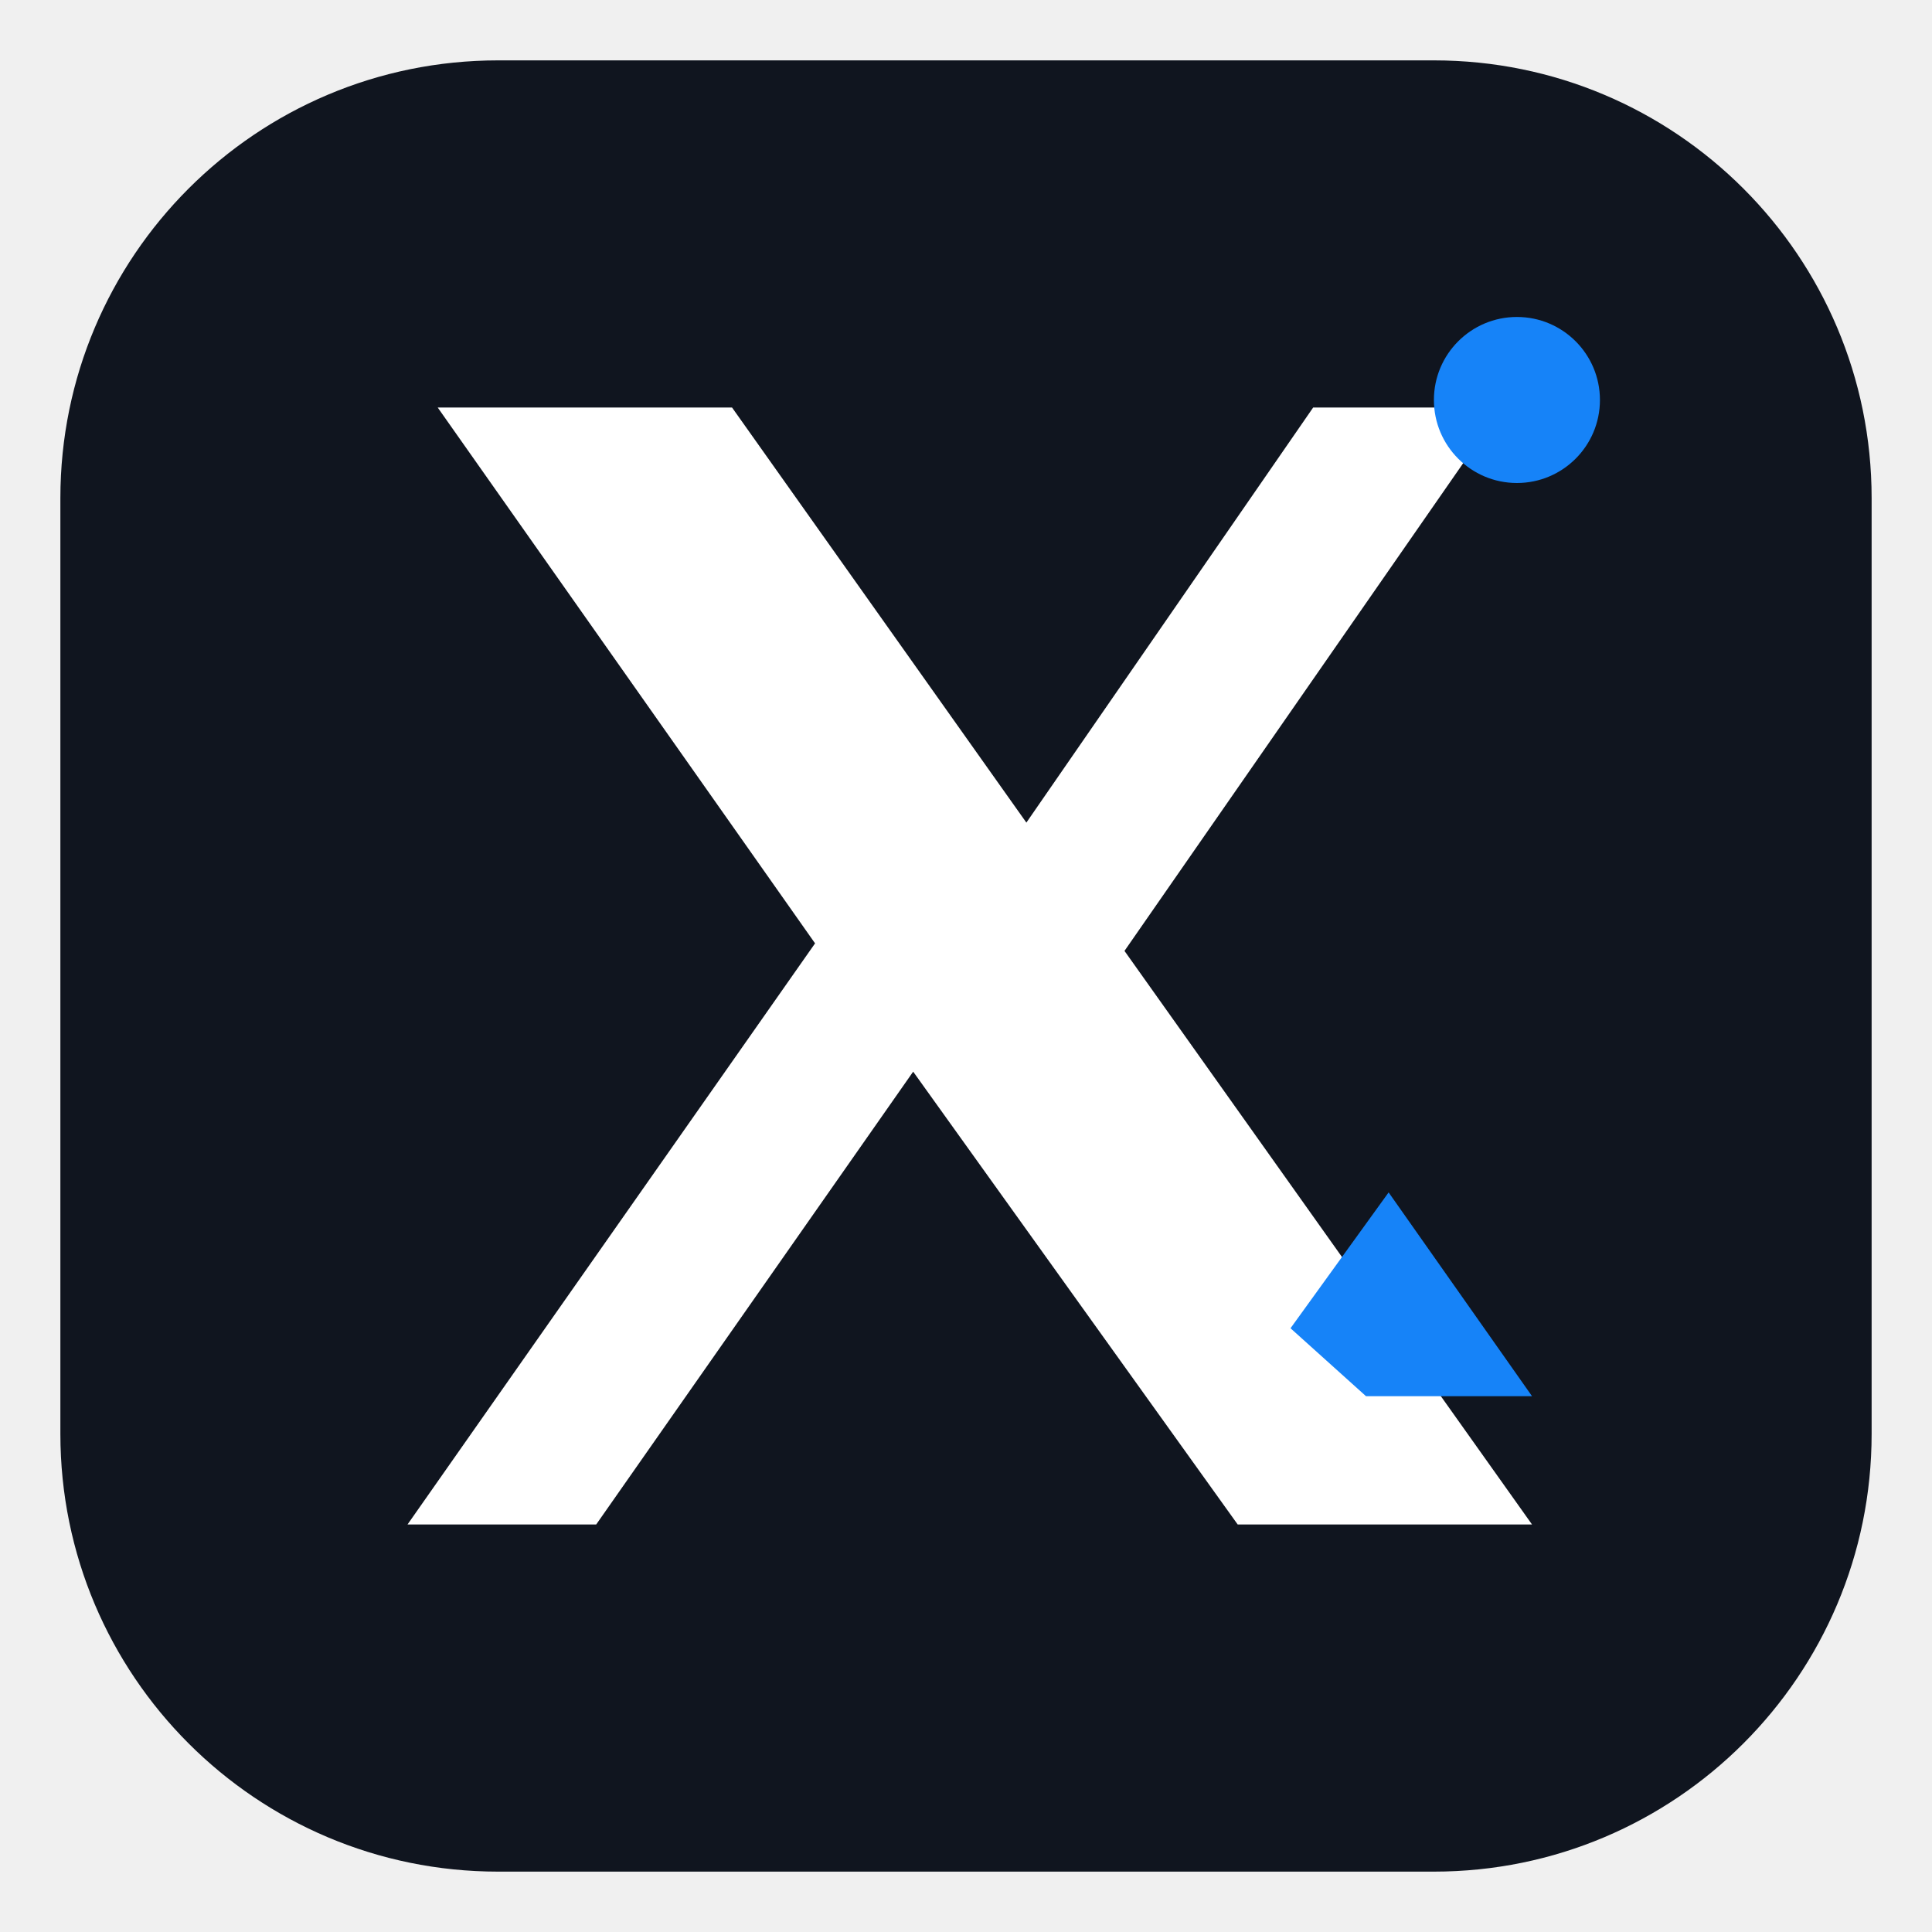
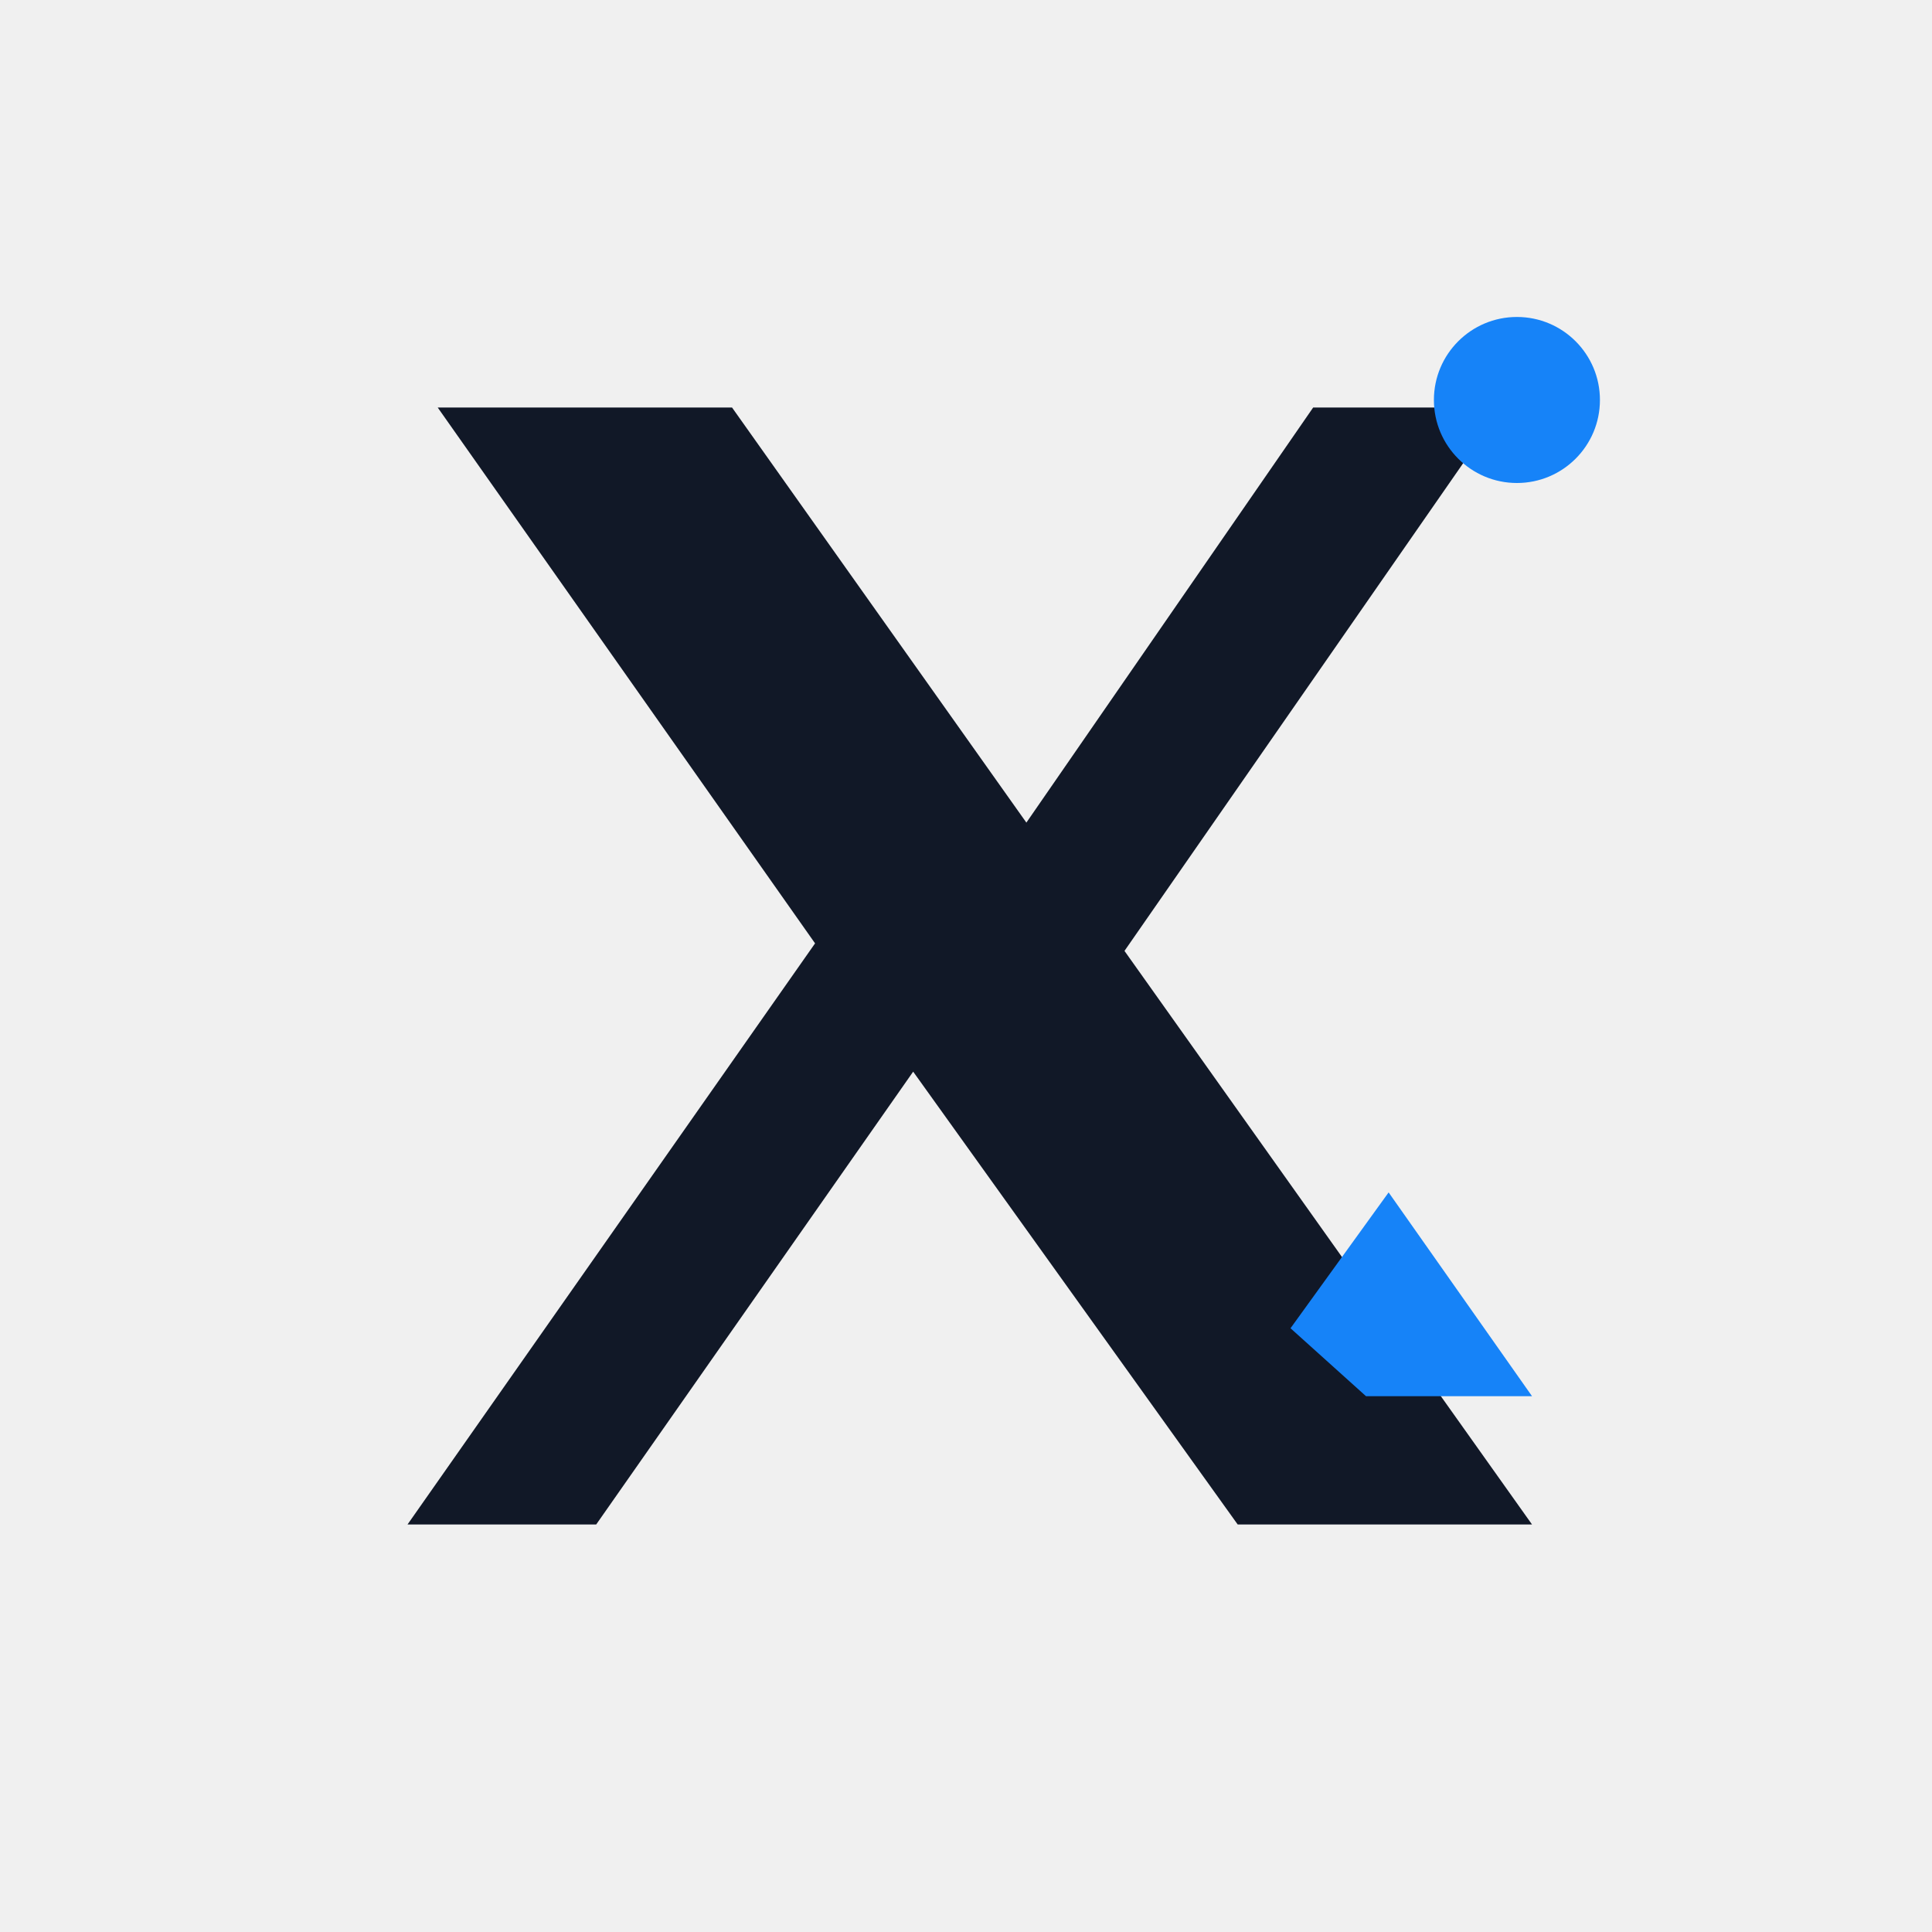
<svg xmlns="http://www.w3.org/2000/svg" viewBox="0 0 256 256">
-   <rect x="8" y="8" width="240" height="240" rx="58" fill="#10151f" />
-   <path d="M58 54h39l39 55 38-55h25l-50 72 54 76h-39l-43-60-42 60H54l54-77z" fill="#fff" />
+   <path d="M58 54h39l39 55 38-55h25l-50 72 54 76h-39l-43-60-42 60H54l54-77z" fill="#111827" />
  <path d="M181 185h22l-19-27-13 18z" fill="#1683f8" />
  <circle cx="201" cy="53" r="11" fill="#1683f8" />
</svg>
